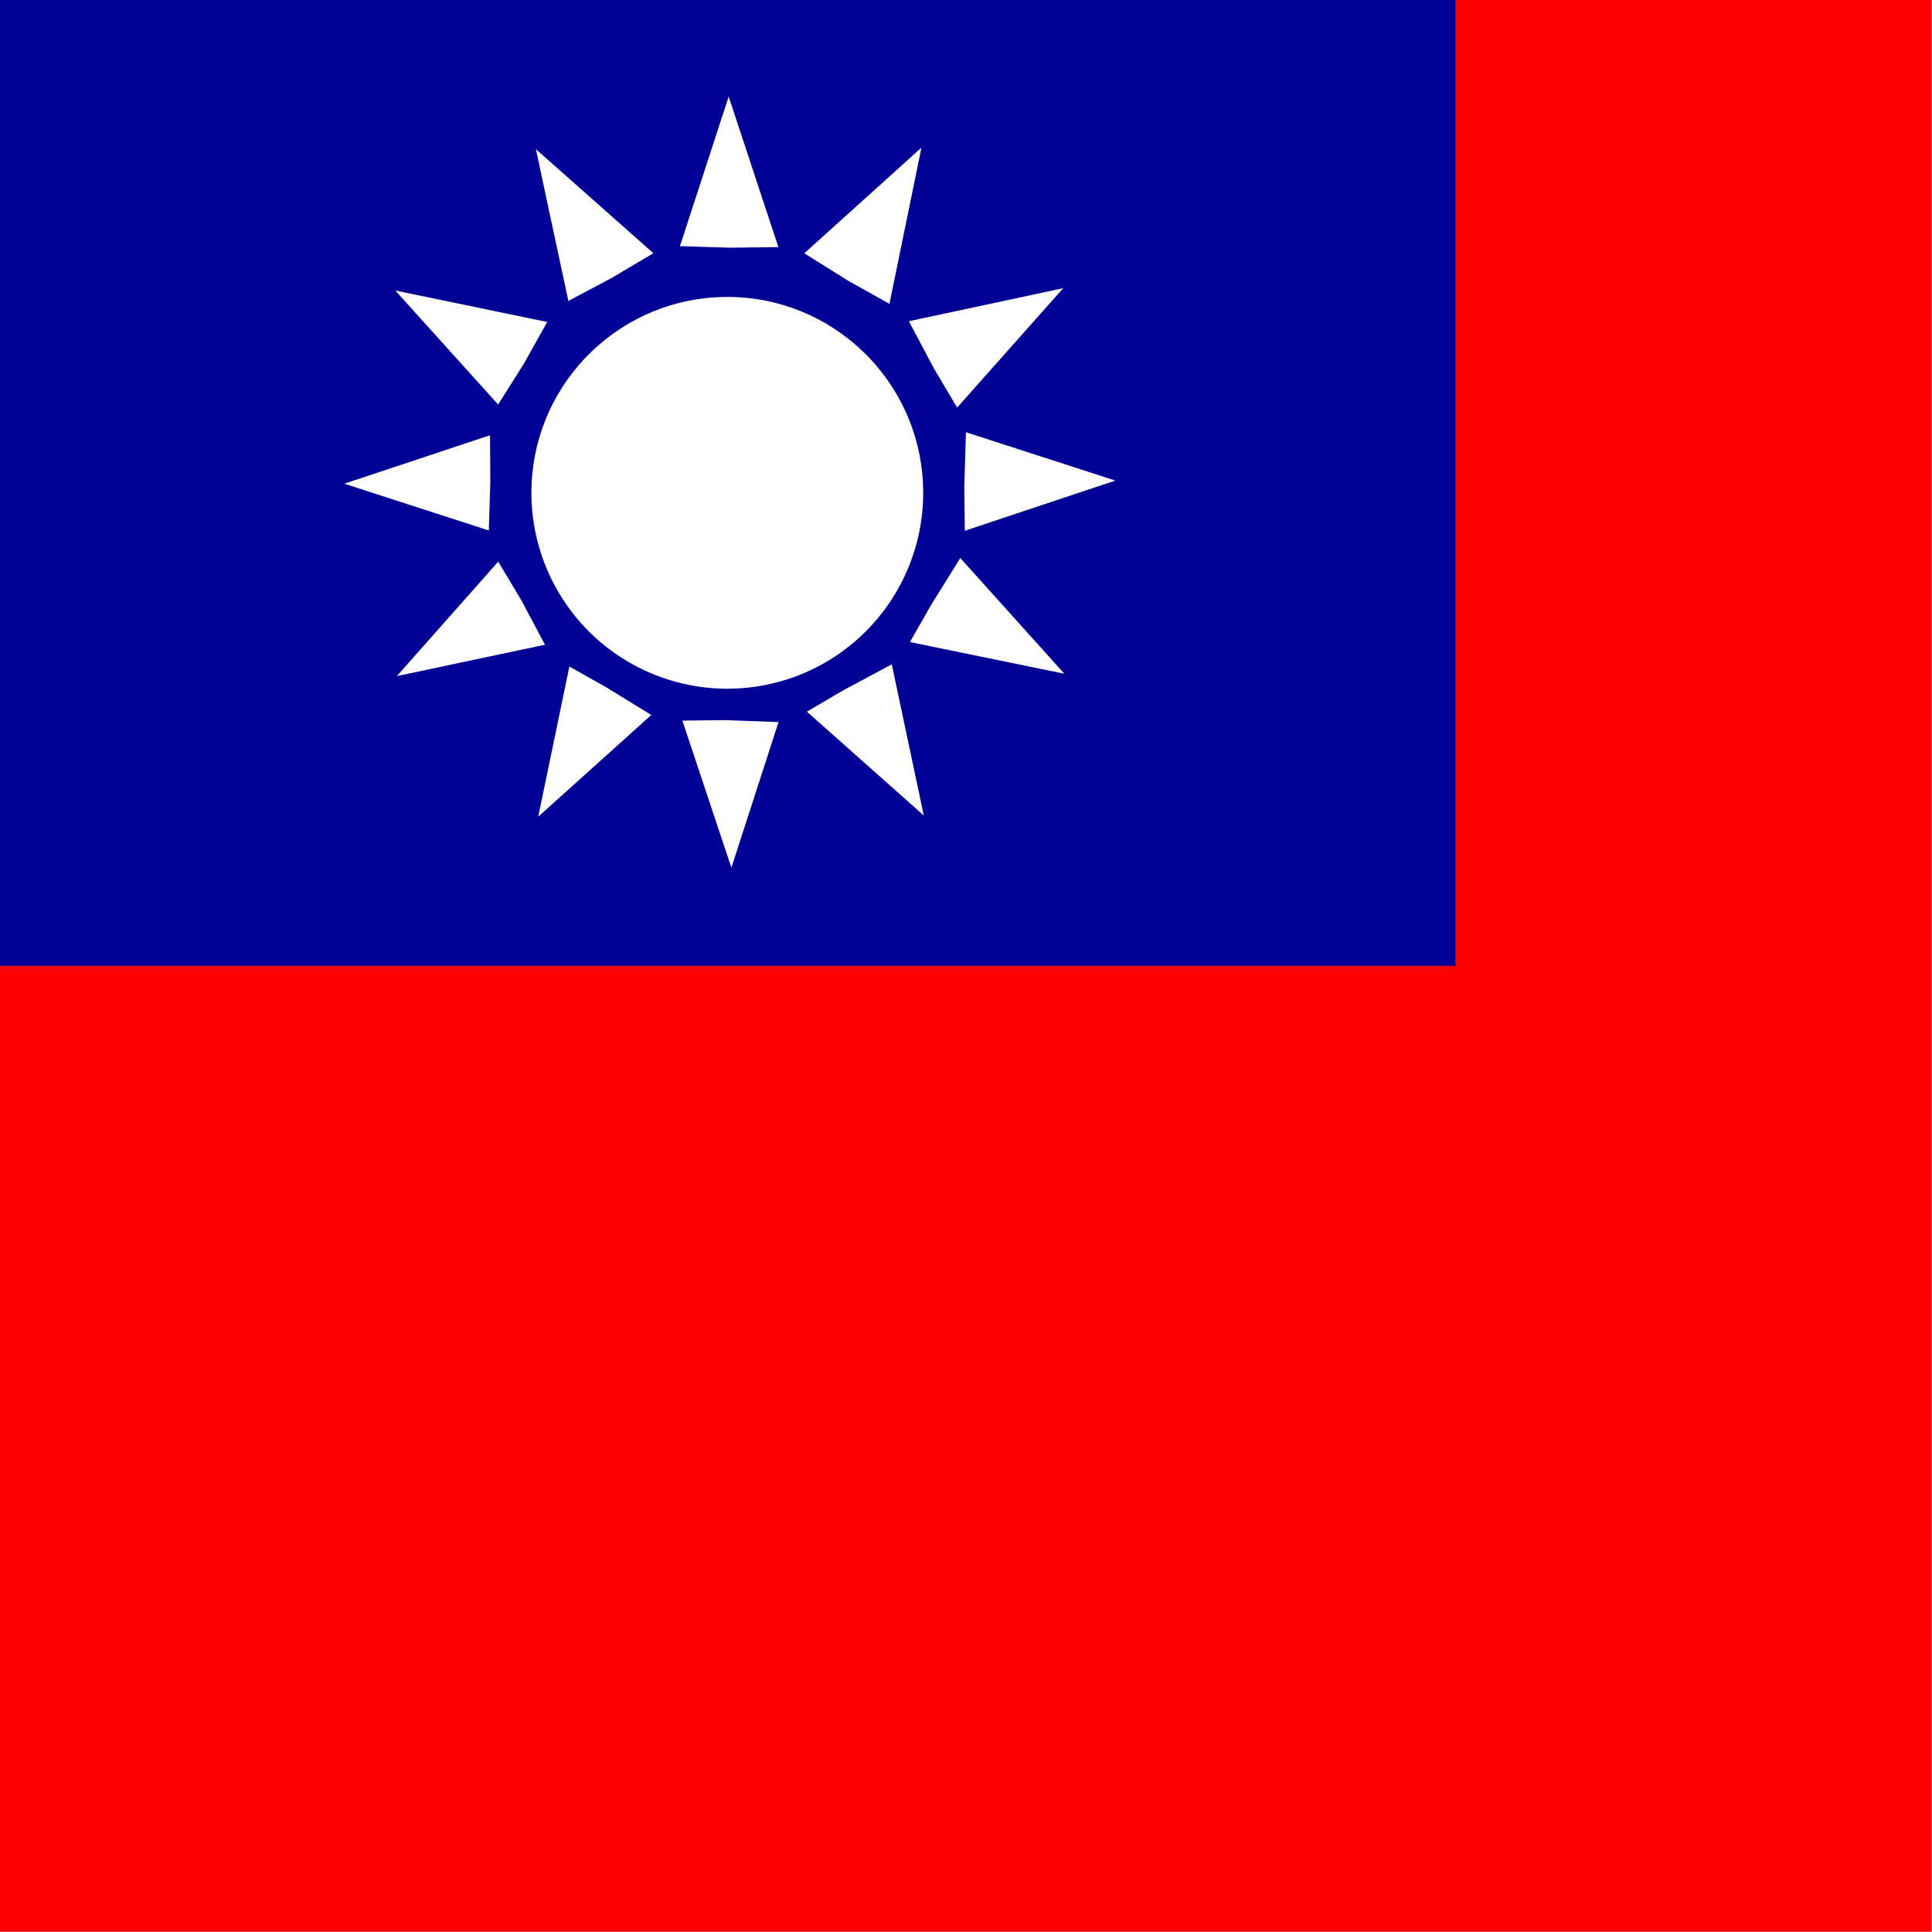
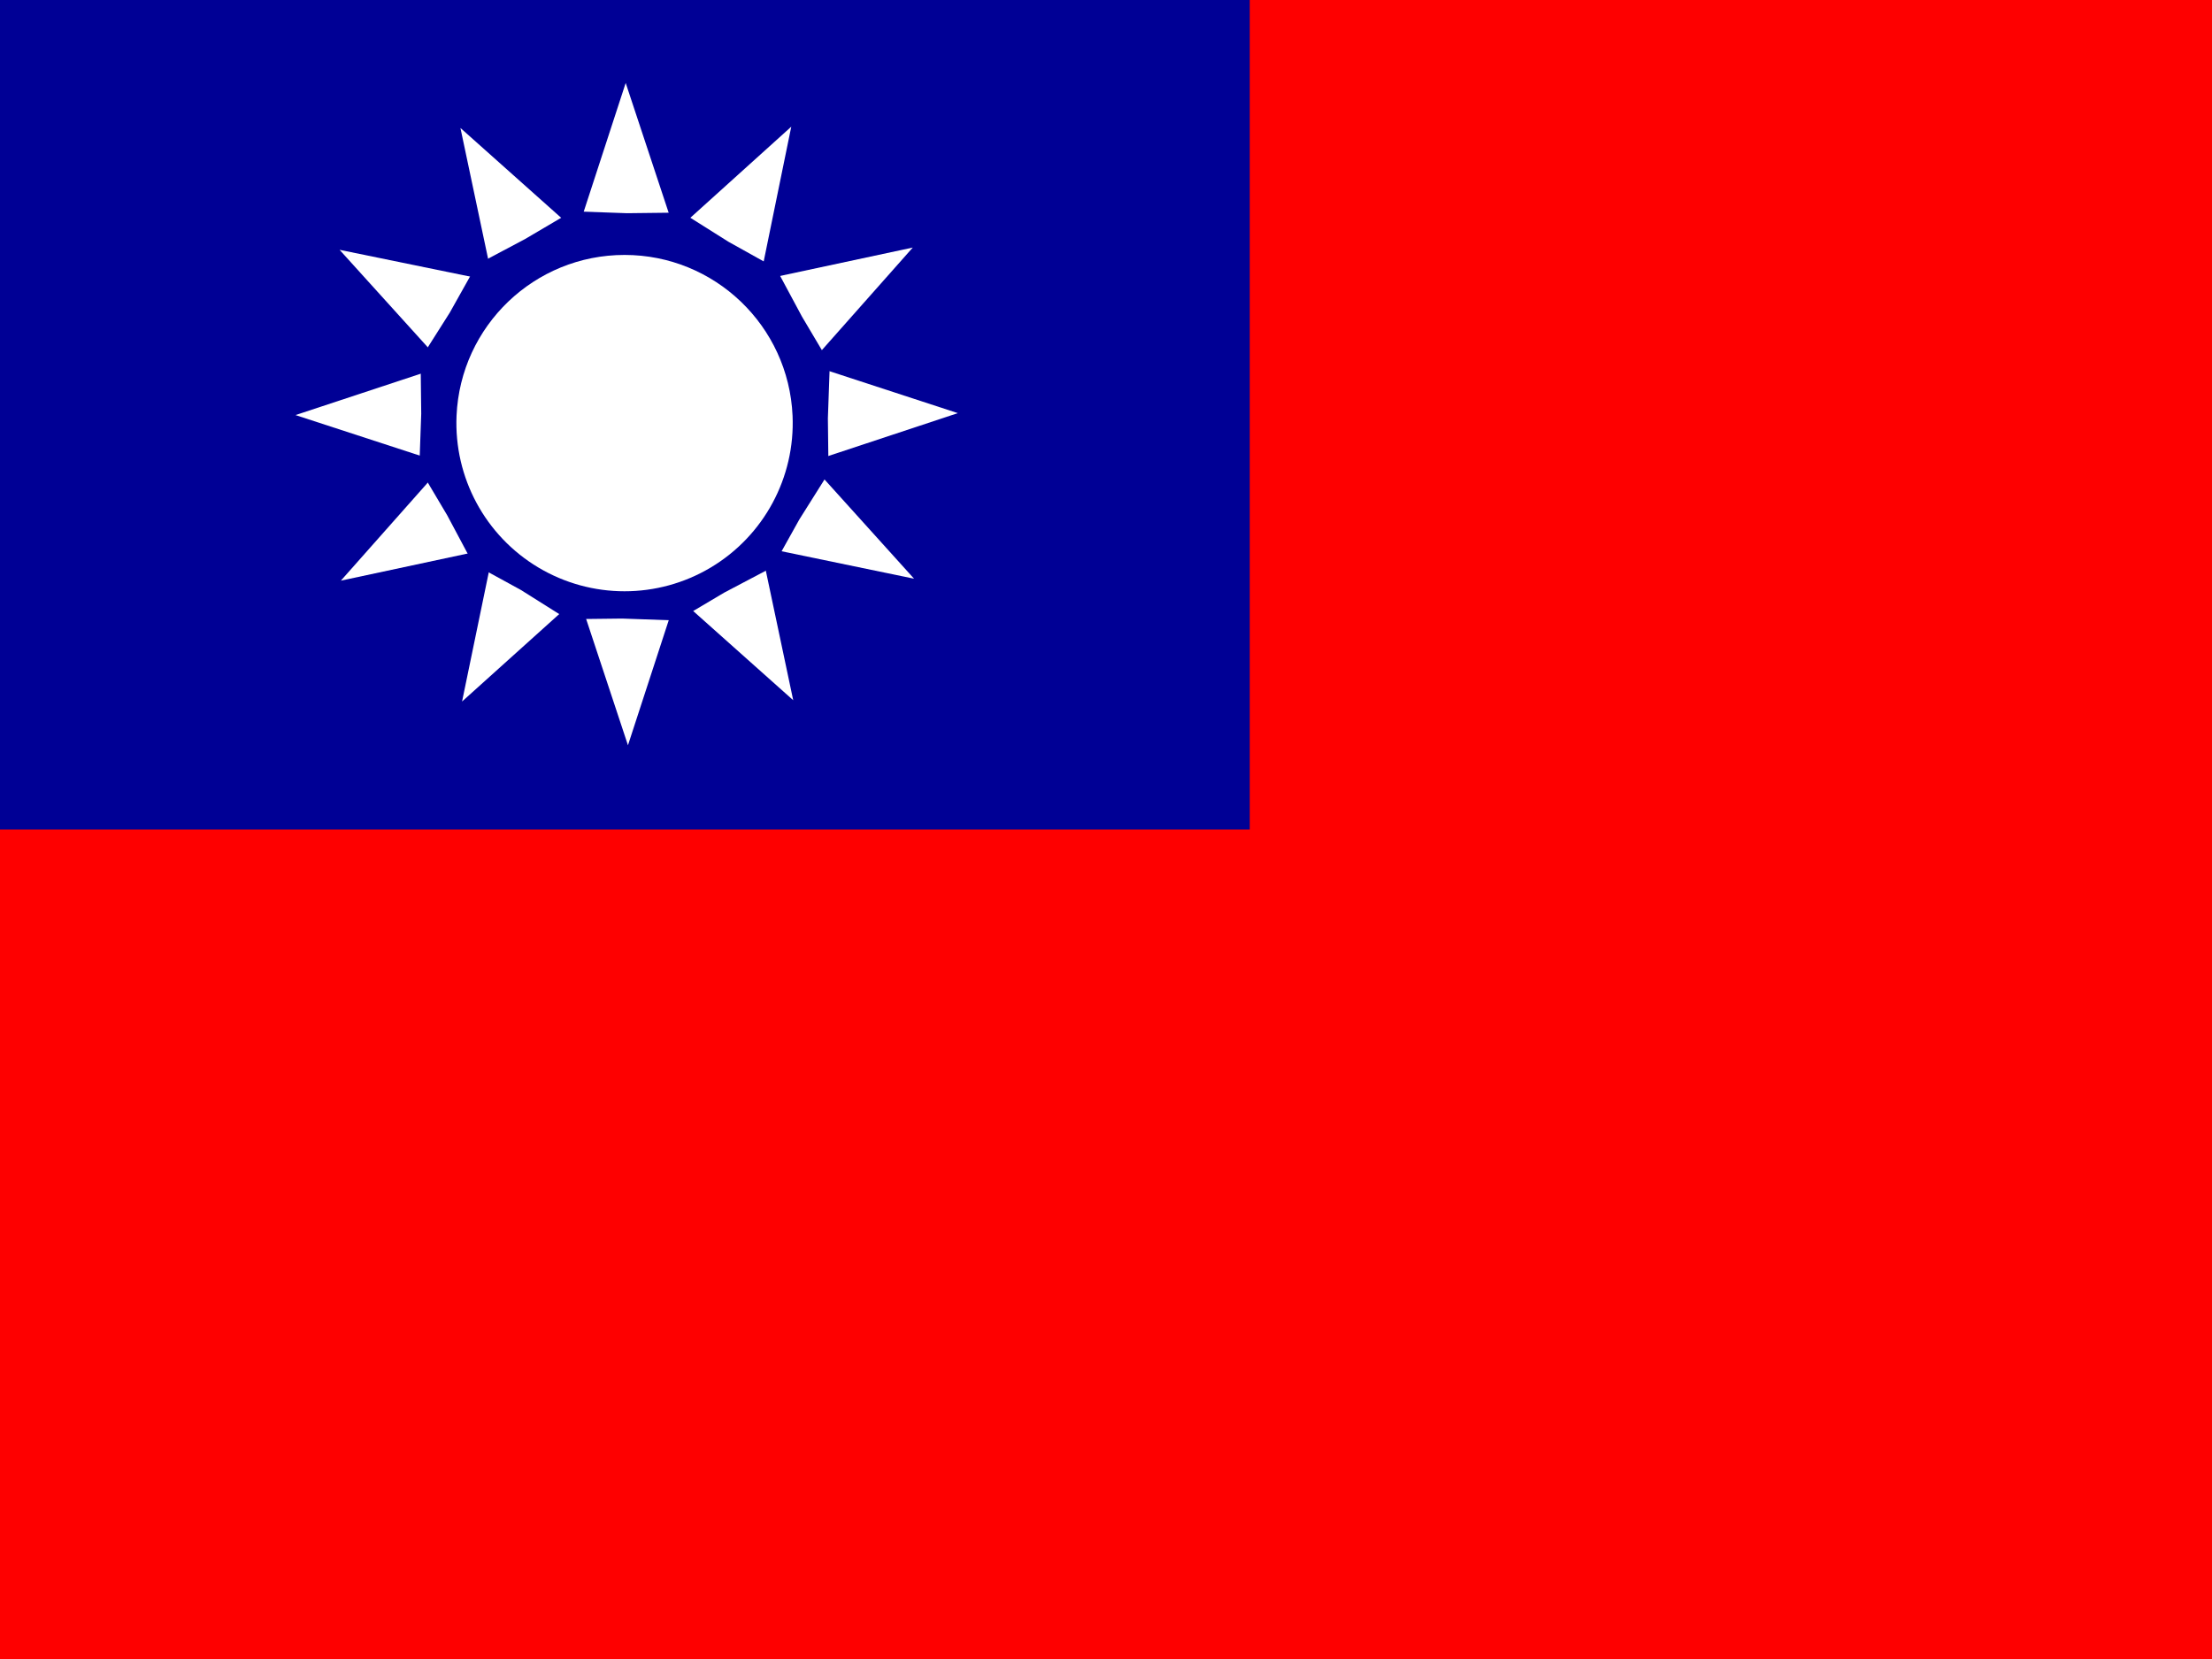
- <svg xmlns="http://www.w3.org/2000/svg" id="flag-icon-css-tw" viewBox="0 0 512 512">
+ <svg xmlns="http://www.w3.org/2000/svg" id="flag-icon-css-tw" viewBox="0 0 640 480">
  <defs>
    <clipPath id="a">
-       <path fill-opacity=".7" d="M0 0h496v496H0z" />
+       <path fill-opacity=".7" d="M0 0h682.7v512H0z" />
    </clipPath>
  </defs>
-   <g fill-rule="evenodd" stroke-width="1pt" clip-path="url(#a)" transform="scale(1.0321)">
-     <path fill="#fe0000" d="M0 0h744v496H0z" />
-     <path fill="#000095" d="M0 0h373.7v248H0z" />
-     <path fill="#fff" d="M273.3 173l-45.8-9.4 9.7 45.8-35-31.1-14.4 44.5-14.8-44.4-34.8 31.3 9.5-45.8-45.8 9.7 31-35-44.5-14.4 44.5-14.8-31.4-34.8 45.9 9.5-9.8-45.8 35 31 14.5-44.5 14.7 44.5 34.8-31.4-9.4 45.9L273 74l-31.1 35 44.5 14.4-44.4 14.8z" />
-     <path fill="#000095" d="M231 169.5l-14.4 7.7-14.1 8.3-16.4-.6-16.4.2-14-8.6-14.2-8-7.7-14.5-8.4-14 .5-16.4-.1-16.4 8.7-13.8 8-14.3 14.5-7.7 14-8.3 16.5.5 16.4-.2 13.9 8.7 14.3 8 7.7 14.5 8.3 14-.5 16.4.2 16.3-8.7 14z" />
-     <path fill="#fff" d="M237 124.3a50.3 50.3 0 1 1-100.5 0 50.3 50.3 0 0 1 100.5 0z" />
+   <g fill-rule="evenodd" stroke-width="1pt" clip-path="url(#a)" transform="scale(.9375)">
+     <path fill="#fe0000" d="M0 0h768v512H0z" />
+     <path fill="#000095" d="M0 0h385.7v256H0z" />
+     <path fill="#fff" d="M282.1 178.6l-47.3-9.8 10 47.3-36-32.1-15 46-15.2-45.9-36 32.4 9.8-47.4-47.2 10.1 32-36.1-46-15 46-15.2-32.4-35.8 47.3 9.7-10-47.3 36 32.1 15-46 15.2 45.9 35.9-32.4-9.7 47.4 47.2-10.1-32 36.1 45.9 15-45.9 15.2z" />
+     <path fill="#000095" d="M238.5 175l-15 7.9-14.5 8.6-17-.6-16.9.2-14.3-9L146 174l-8-15-8.6-14.5.6-16.8-.2-17 9-14.2 8.3-14.8 14.9-7.9 14.6-8.6 16.9.6 17-.2 14.3 9 14.7 8.2 8 14.9 8.6 14.5-.6 16.9.2 16.9-9 14.3z" />
+     <path fill="#fff" d="M244.6 128.3a51.9 51.9 0 1 1-103.7 0 51.9 51.9 0 0 1 103.7 0z" />
  </g>
</svg>
